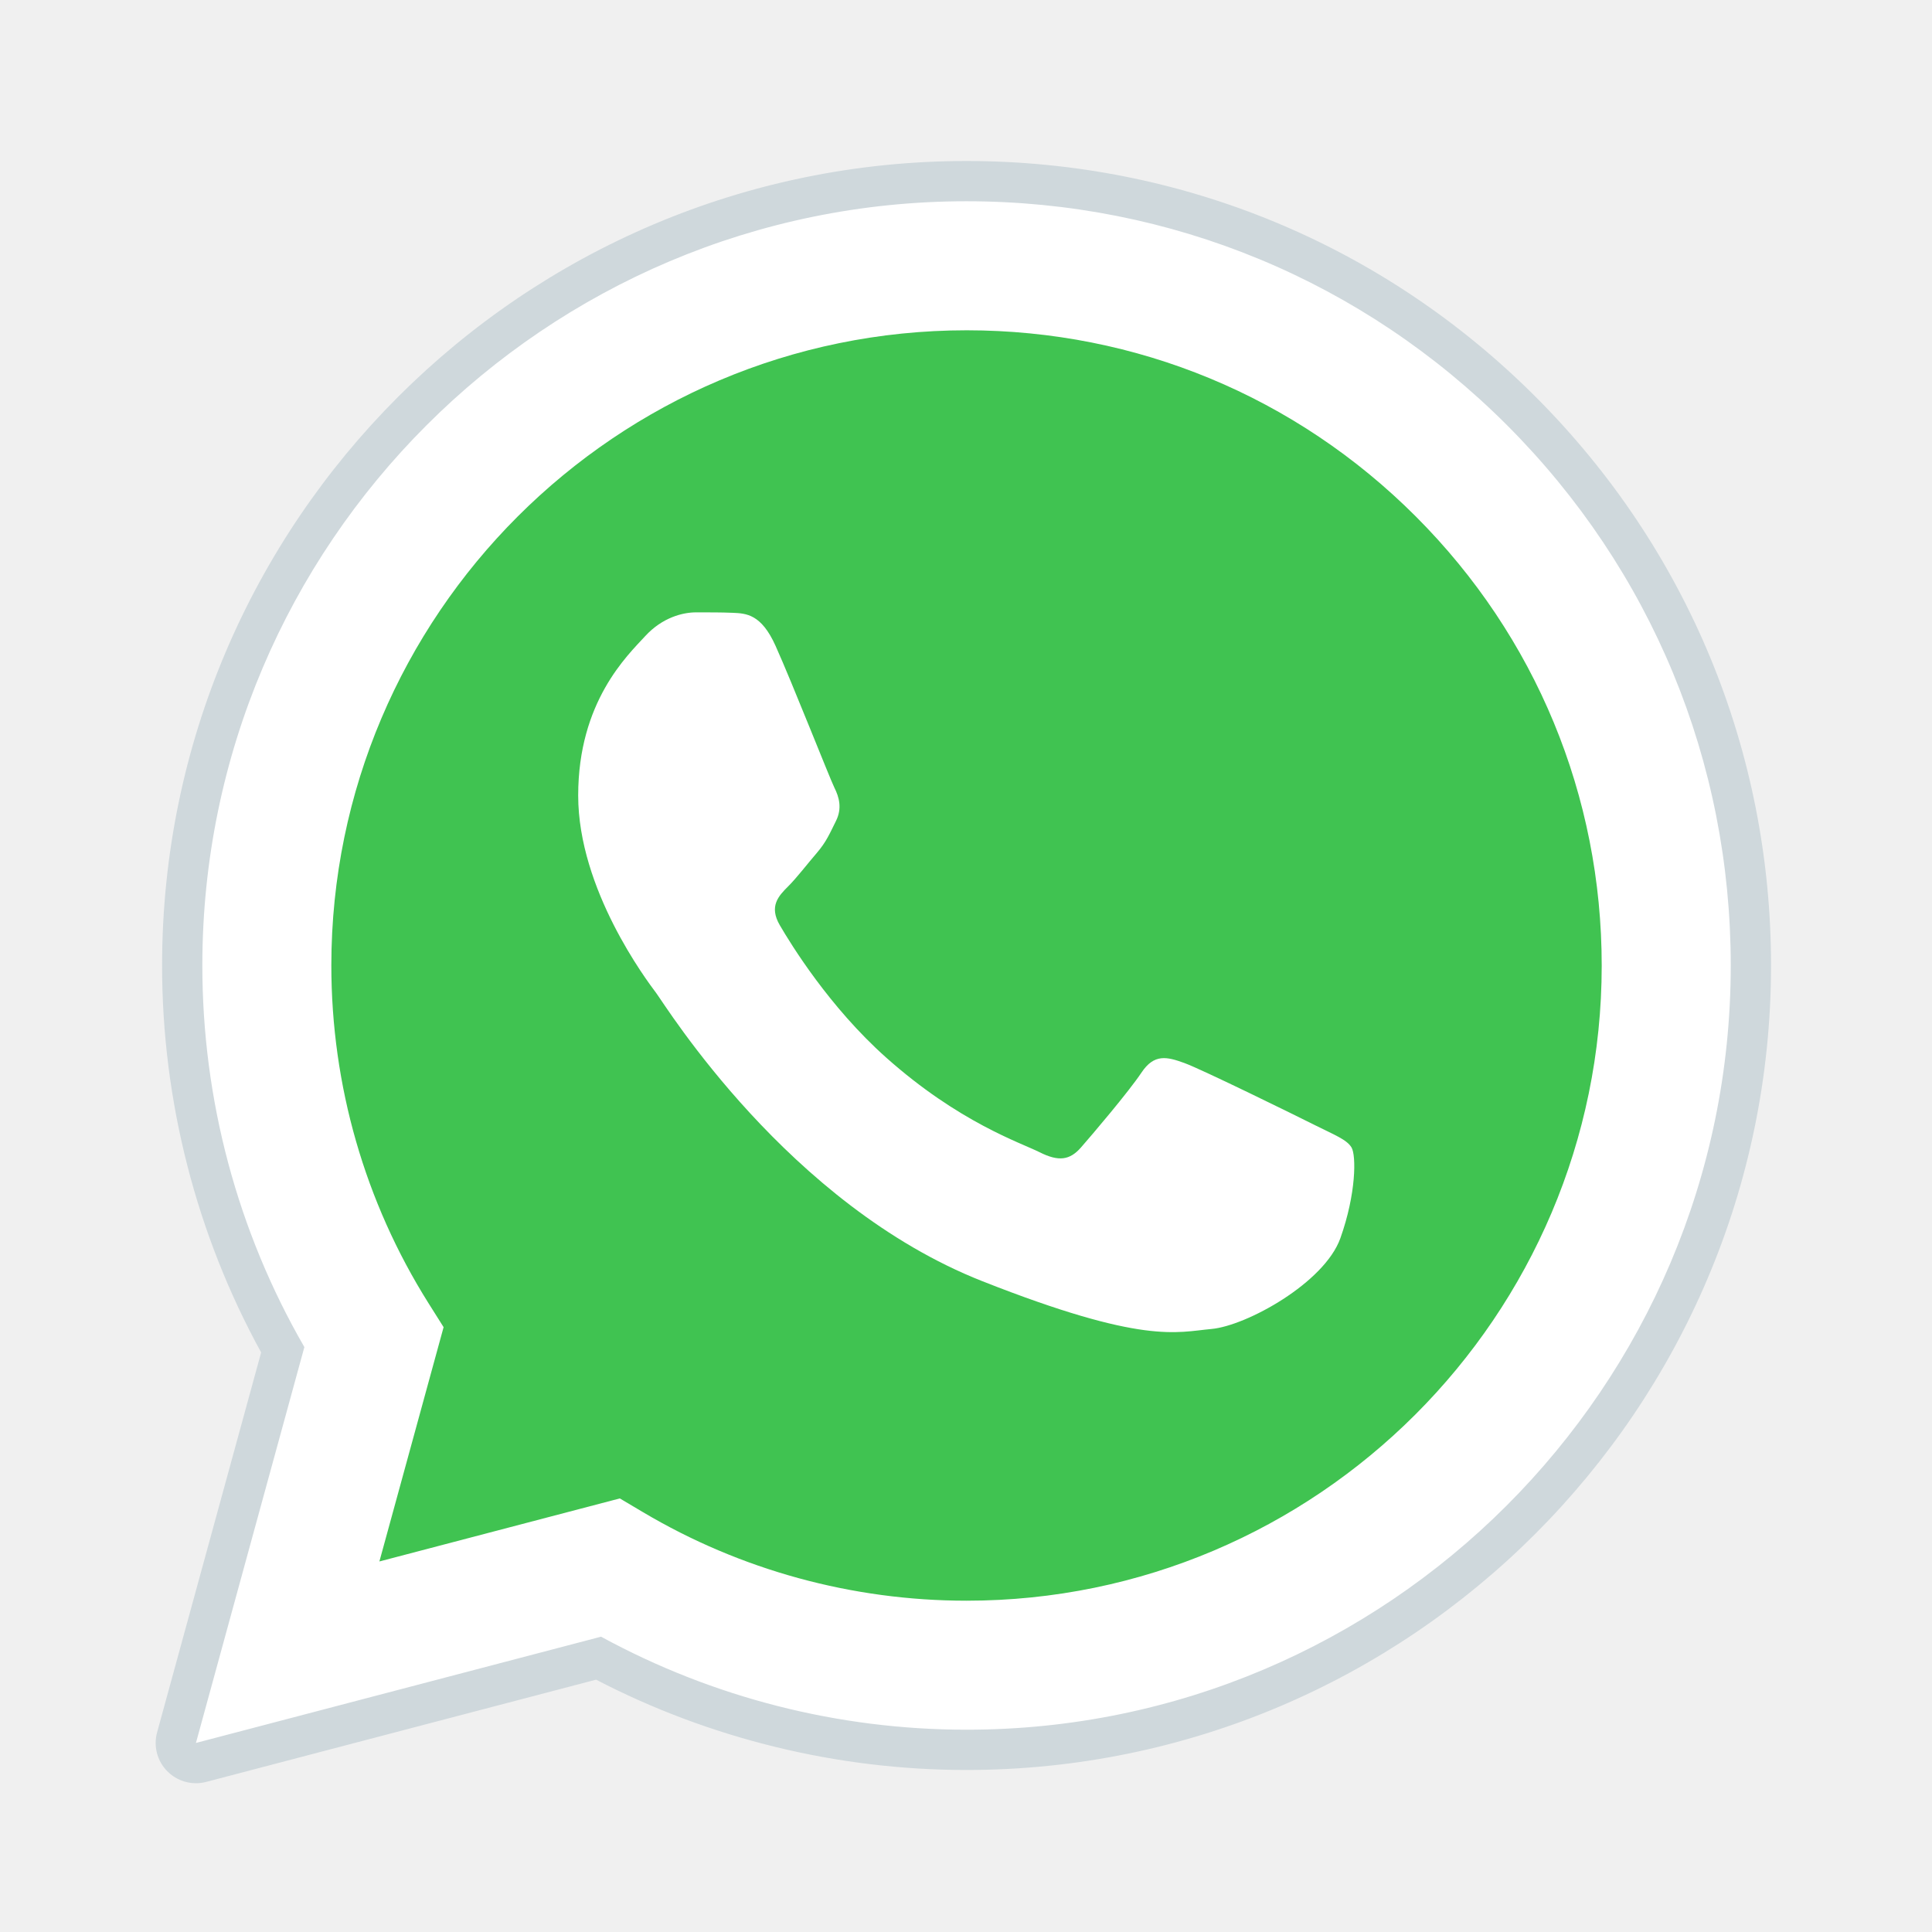
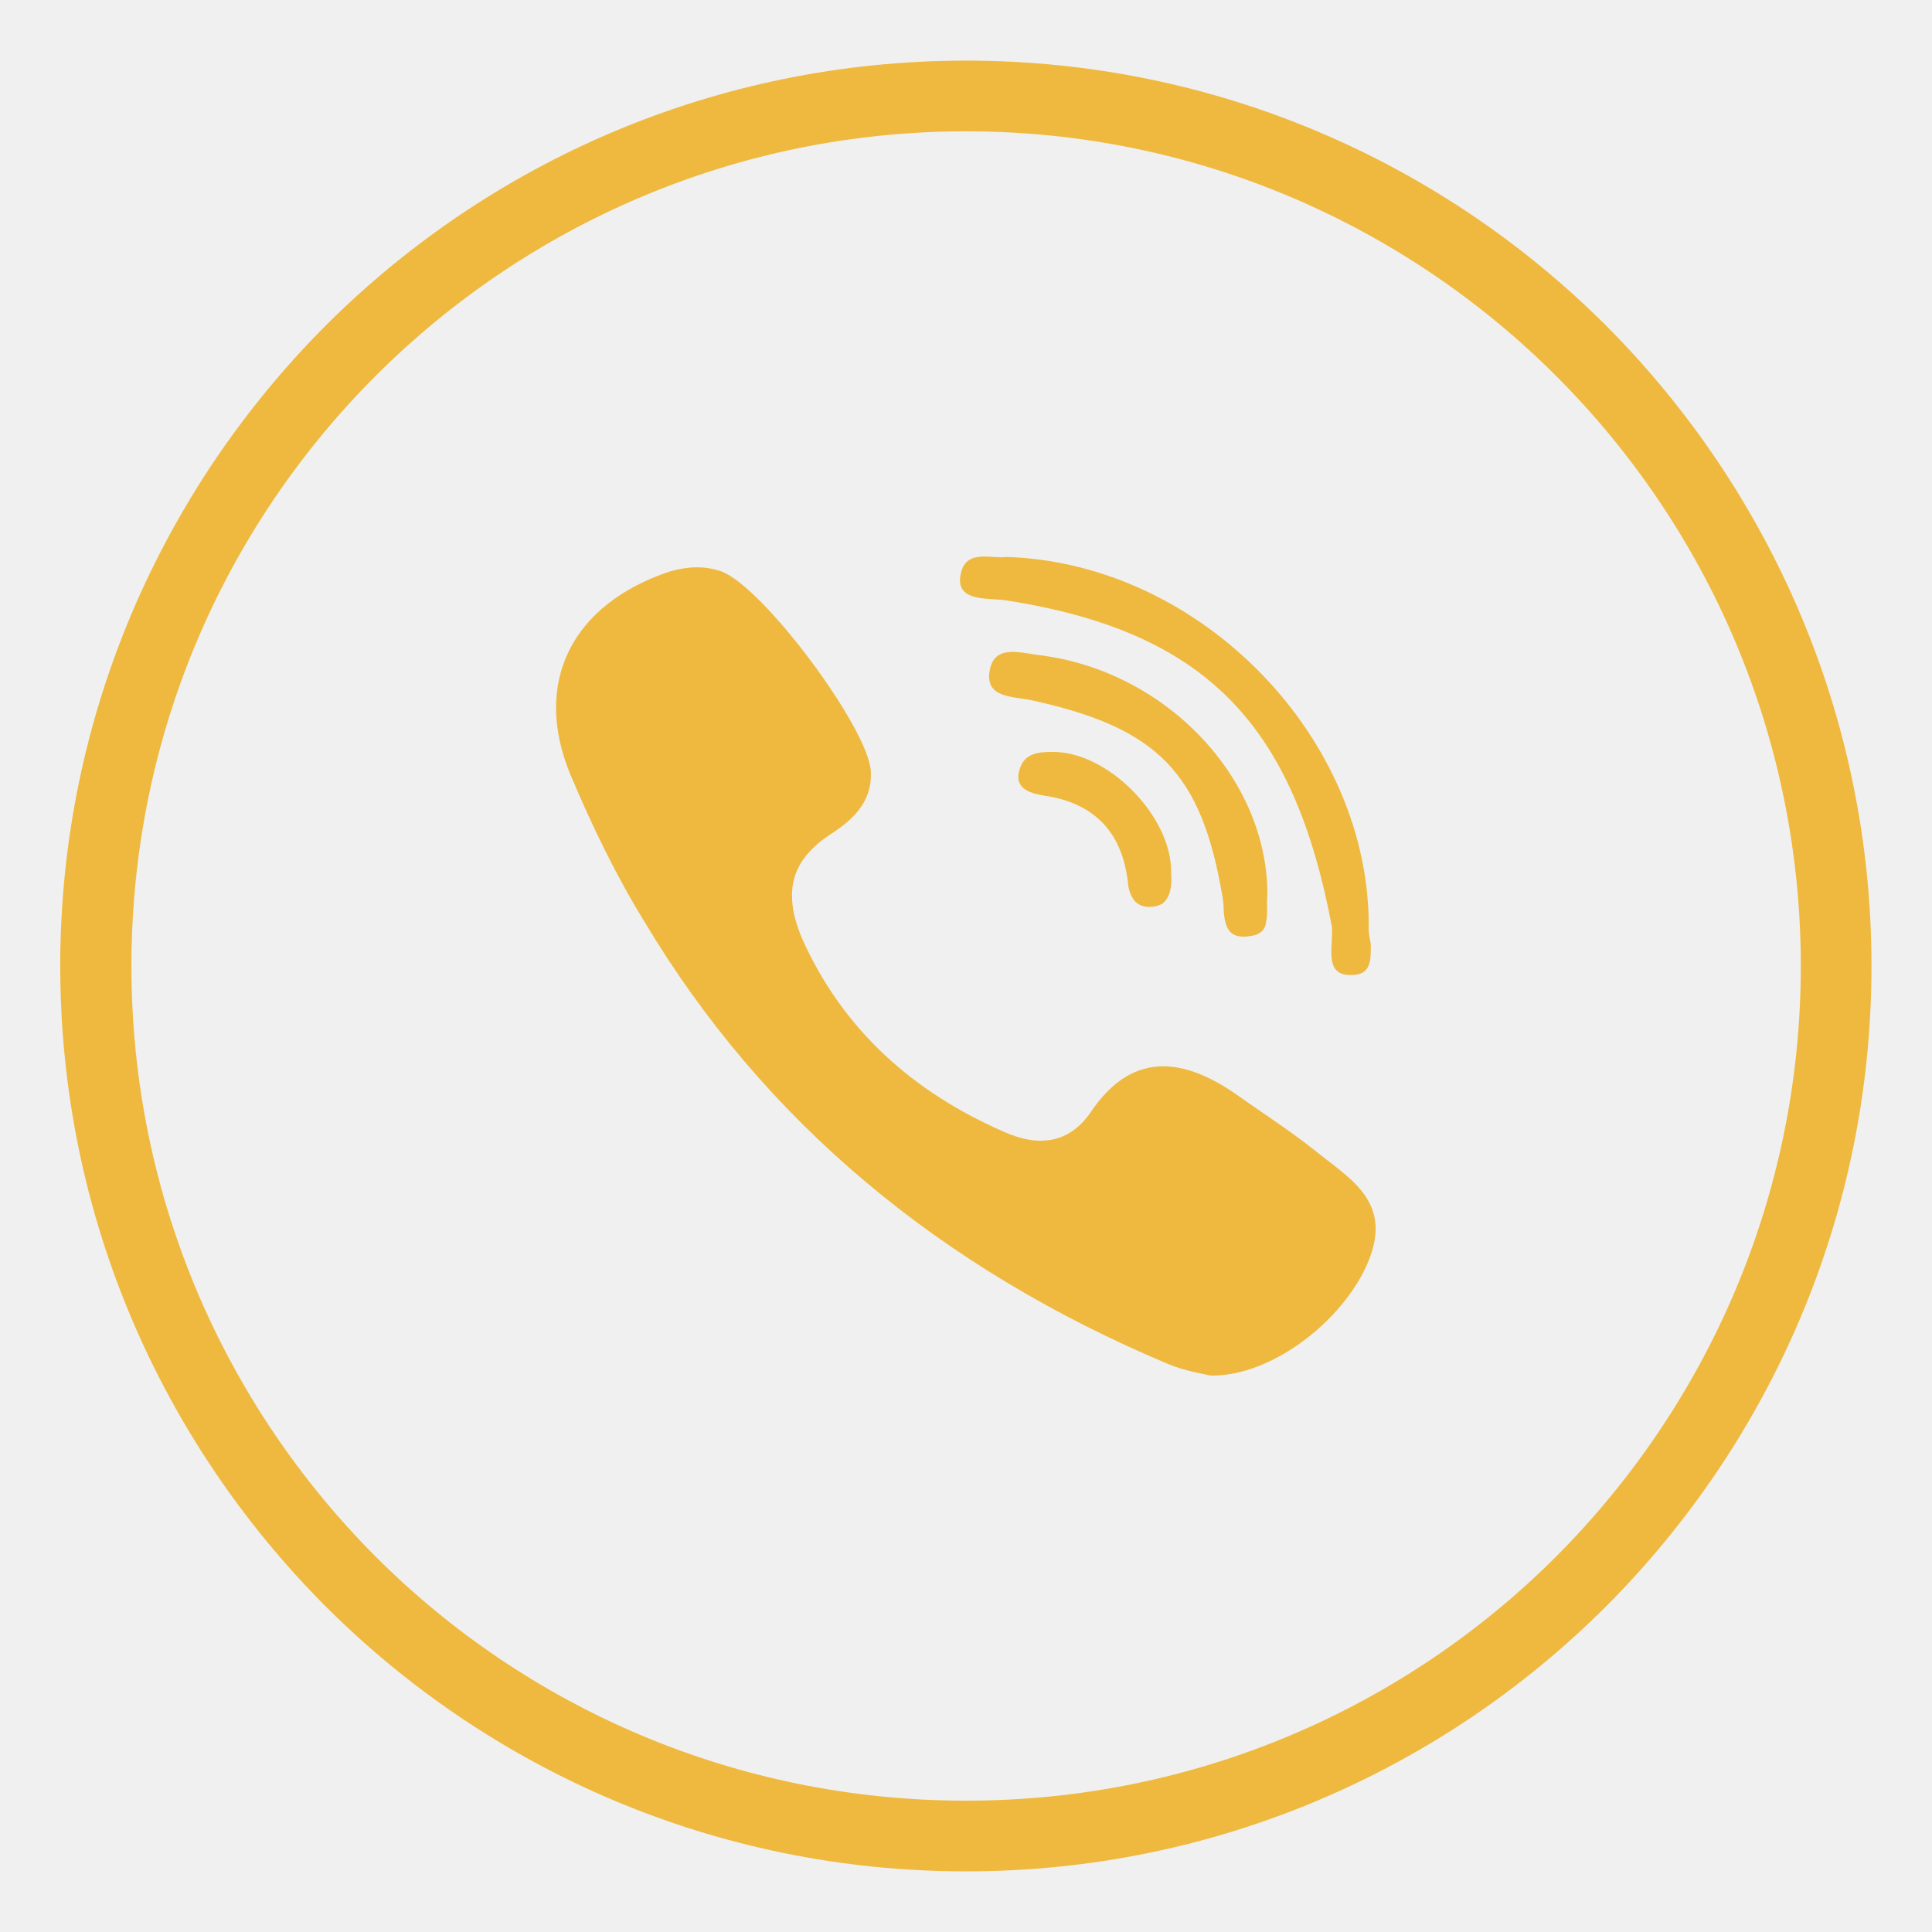
- <svg xmlns="http://www.w3.org/2000/svg" viewBox="0 0 48 48" width="96px" height="96px" fill-rule="evenodd" clip-rule="evenodd">
-   <path fill="#fff" d="M4.868,43.303l2.694-9.835C5.9,30.59,5.026,27.324,5.027,23.979C5.032,13.514,13.548,5,24.014,5c5.079,0.002,9.845,1.979,13.43,5.566c3.584,3.588,5.558,8.356,5.556,13.428c-0.004,10.465-8.522,18.98-18.986,18.98c-0.001,0,0,0,0,0h-0.008c-3.177-0.001-6.3-0.798-9.073-2.311L4.868,43.303z" />
-   <path fill="#fff" d="M4.868,43.803c-0.132,0-0.26-0.052-0.355-0.148c-0.125-0.127-0.174-0.312-0.127-0.483l2.639-9.636c-1.636-2.906-2.499-6.206-2.497-9.556C4.532,13.238,13.273,4.5,24.014,4.5c5.21,0.002,10.105,2.031,13.784,5.713c3.679,3.683,5.704,8.577,5.702,13.781c-0.004,10.741-8.746,19.48-19.486,19.48c-3.189-0.001-6.344-0.788-9.144-2.277l-9.875,2.589C4.953,43.798,4.911,43.803,4.868,43.803z" />
-   <path fill="#cfd8dc" d="M24.014,5c5.079,0.002,9.845,1.979,13.43,5.566c3.584,3.588,5.558,8.356,5.556,13.428c-0.004,10.465-8.522,18.98-18.986,18.98h-0.008c-3.177-0.001-6.3-0.798-9.073-2.311L4.868,43.303l2.694-9.835C5.9,30.59,5.026,27.324,5.027,23.979C5.032,13.514,13.548,5,24.014,5 M24.014,42.974C24.014,42.974,24.014,42.974,24.014,42.974C24.014,42.974,24.014,42.974,24.014,42.974 M24.014,42.974C24.014,42.974,24.014,42.974,24.014,42.974C24.014,42.974,24.014,42.974,24.014,42.974 M24.014,4C24.014,4,24.014,4,24.014,4C12.998,4,4.032,12.962,4.027,23.979c-0.001,3.367,0.849,6.685,2.461,9.622l-2.585,9.439c-0.094,0.345,0.002,0.713,0.254,0.967c0.19,0.192,0.447,0.297,0.711,0.297c0.085,0,0.17-0.011,0.254-0.033l9.687-2.54c2.828,1.468,5.998,2.243,9.197,2.244c11.024,0,19.99-8.963,19.995-19.98c0.002-5.339-2.075-10.359-5.848-14.135C34.378,6.083,29.357,4.002,24.014,4L24.014,4z" />
-   <path fill="#40c351" d="M35.176,12.832c-2.98-2.982-6.941-4.625-11.157-4.626c-8.704,0-15.783,7.076-15.787,15.774c-0.001,2.981,0.833,5.883,2.413,8.396l0.376,0.597l-1.595,5.821l5.973-1.566l0.577,0.342c2.422,1.438,5.2,2.198,8.032,2.199h0.006c8.698,0,15.777-7.077,15.78-15.776C39.795,19.778,38.156,15.814,35.176,12.832z" />
-   <path fill="#fff" fill-rule="evenodd" d="M19.268,16.045c-0.355-0.79-0.729-0.806-1.068-0.82c-0.277-0.012-0.593-0.011-0.909-0.011c-0.316,0-0.83,0.119-1.265,0.594c-0.435,0.475-1.661,1.622-1.661,3.956c0,2.334,1.7,4.59,1.937,4.906c0.237,0.316,3.282,5.259,8.104,7.161c4.007,1.58,4.823,1.266,5.693,1.187c0.87-0.079,2.807-1.147,3.202-2.255c0.395-1.108,0.395-2.057,0.277-2.255c-0.119-0.198-0.435-0.316-0.909-0.554s-2.807-1.385-3.242-1.543c-0.435-0.158-0.751-0.237-1.068,0.238c-0.316,0.474-1.225,1.543-1.502,1.859c-0.277,0.317-0.554,0.357-1.028,0.119c-0.474-0.238-2.002-0.738-3.815-2.354c-1.41-1.257-2.362-2.81-2.639-3.285c-0.277-0.474-0.03-0.731,0.208-0.968c0.213-0.213,0.474-0.554,0.712-0.831c0.237-0.277,0.316-0.475,0.474-0.791c0.158-0.317,0.079-0.594-0.04-0.831C20.612,19.329,19.69,16.983,19.268,16.045z" clip-rule="evenodd" />
+ <svg xmlns="http://www.w3.org/2000/svg" xml:space="preserve" width="512" height="512" id="viber">
+   <g fill="#efb93f">
+     <path d="M425.681 86.344C382.233 42.91 322.187 16.066 256.029 16.066c-66.293 0-126.344 26.844-169.785 70.277-43.315 43.447-70.282 103.494-70.282 169.654 0 66.297 26.967 126.211 70.282 169.659 43.44 43.438 103.492 70.276 169.785 70.276 66.158 0 126.205-26.839 169.652-70.276 43.311-43.448 70.282-103.362 70.282-169.659 0-66.159-26.972-126.206-70.282-169.653zm-13.287 326.154c-39.988 39.988-95.389 64.702-156.365 64.702-61.114 0-116.514-24.714-156.502-64.702-39.989-40.121-64.698-95.385-64.698-156.5 0-61.107 24.709-116.375 64.698-156.363C139.515 59.646 194.915 34.8 256.029 34.8c60.976 0 116.376 24.847 156.365 64.835 39.989 39.988 64.836 95.256 64.836 156.363-.001 61.115-24.847 116.379-64.836 156.5z" />
+     <path d="M266.055 159.023c54.066 8.23 76.945 33.469 86.945 86.749v1.32c0 4.916-1.648 11.299 4.854 11.299 5.715.133 5.416-4.116 5.416-8.237-.265-1.458-.548-2.655-.548-3.848.662-50.36-44.243-97.115-96.057-98.715-4.116.662-11.6-2.659-12.26 5.977-.137 5.721 7.126 4.916 11.65 5.455zM347.961 304.489c-6.776-5.318-14.22-10.098-21.123-15.014-14.215-9.568-27.236-10.354-37.731 5.181-5.977 8.773-14.352 9.171-22.982 5.314-24.047-10.495-42.513-26.834-53.406-50.882-1.597-3.719-2.657-7.301-2.792-10.622-.4-6.379 2.257-11.953 9.435-16.874 5.976-3.852 11.82-8.503 11.422-17.139-.53-11.29-28.433-48.89-39.586-53.011-4.521-1.595-9.038-1.324-13.687 0-25.907 8.631-36.534 29.366-26.307 53.938 5.846 13.821 12.092 26.706 19.531 38.791 31.753 53.144 78.515 91.939 138.831 117.312 4.117 1.727 8.769 2.526 11.29 3.057 16.874.265 36.535-15.81 42.251-31.49 5.579-15.274-6.109-21.117-15.146-28.561z" />
+     <path d="M275.555 173.636c-5.314-.672-12.09-2.929-13.282 4.112-1.327 7.306 6.241 6.78 11.157 7.84 33.482 7.311 44.905 19.259 50.484 51.686.26 1.33.401 3.053.401 4.515.397 3.852 1.325 7.301 7.169 6.246 2.925-.402 3.989-1.992 4.121-4.249.398-1.997 0-4.656.266-6.512.133-31.23-27.103-59.526-60.316-63.638z" />
+     <path d="M278.611 199.272c-3.454 0-6.908.397-8.238 4.122-1.992 5.313 2.129 6.771 6.241 7.434 13.689 1.996 20.862 9.97 22.325 23.252.132 1.859.799 3.321 1.594 4.523 1.197 1.315 2.655 1.854 4.515 1.723 1.197 0 2.125-.407 2.92-.8 2.267-1.728 2.659-4.917 2.394-8.238.265-15.005-17.007-32.418-31.751-32.016z" />
+   </g>
</svg>
